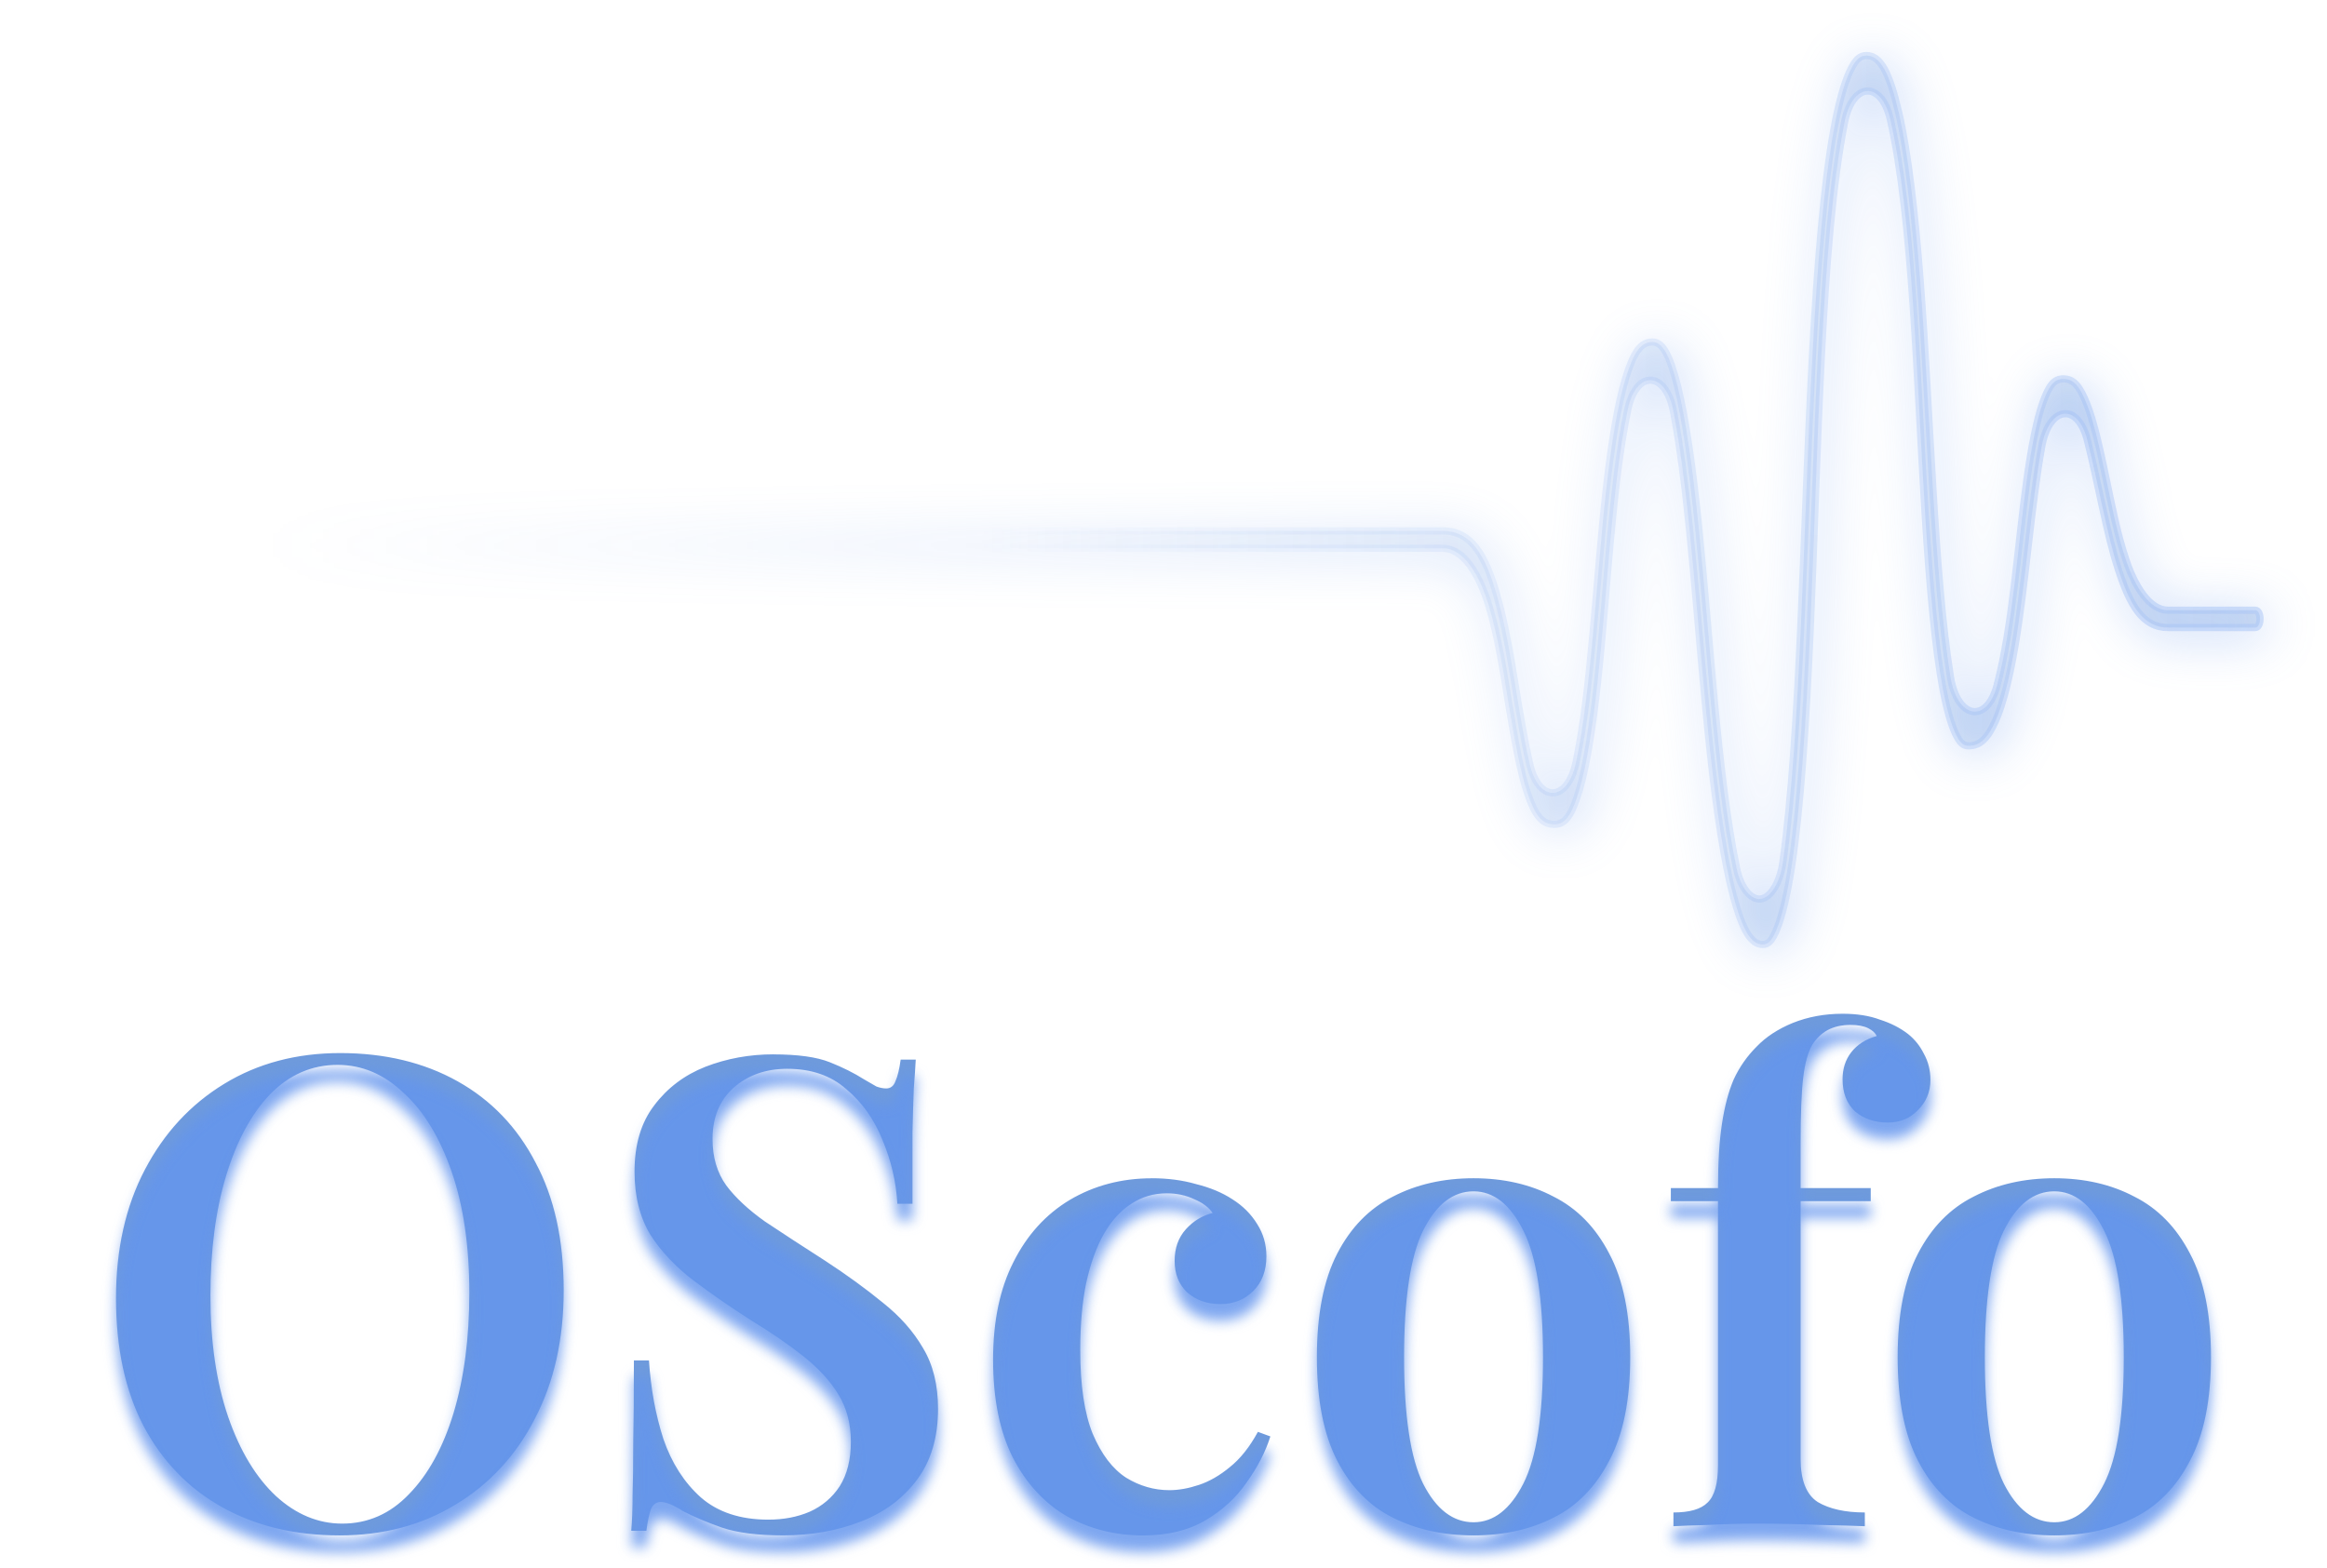
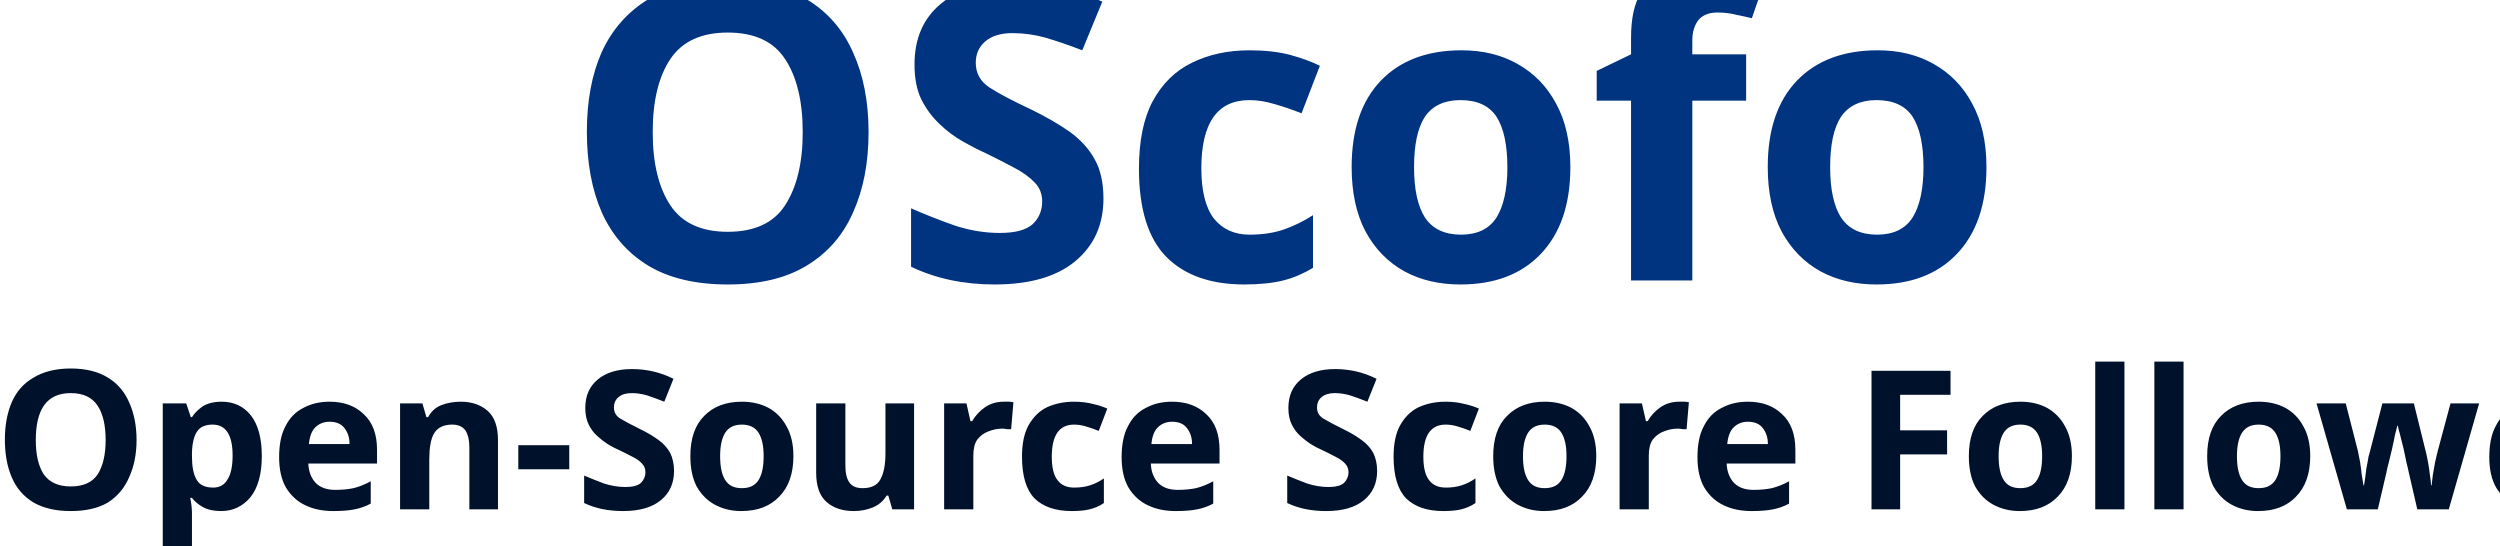
- <svg xmlns="http://www.w3.org/2000/svg" xmlns:xlink="http://www.w3.org/1999/xlink" width="95.026mm" height="64.045mm" viewBox="0 0 95.026 64.045" version="1.1" id="svg1">
-   <defs id="defs1">
-     <linearGradient id="linearGradient6">
-       <stop style="stop-color:#6495ed;stop-opacity:0;" offset="0" id="stop5" />
-       <stop style="stop-color:#6495ed;stop-opacity:1;" offset="1" id="stop6" />
-     </linearGradient>
-     <linearGradient id="linearGradient3">
-       <stop style="stop-color:#6495ed;stop-opacity:0;" offset="0" id="stop3" />
-       <stop style="stop-color:#6495ed;stop-opacity:1;" offset="1" id="stop4" />
-     </linearGradient>
-     <linearGradient id="linearGradient1">
-       <stop style="stop-color:#5186d5;stop-opacity:0;" offset="0" id="stop1" />
-       <stop style="stop-color:#5186d5;stop-opacity:1;" offset="1" id="stop2" />
-     </linearGradient>
-     <linearGradient xlink:href="#linearGradient1" id="linearGradient2" x1="39.99" y1="67.588" x2="131.913" y2="67.588" gradientUnits="userSpaceOnUse" gradientTransform="matrix(0.9940401,0,0,0.993578,10.17962,46.9074)" />
-     <linearGradient xlink:href="#linearGradient3" id="linearGradient4" x1="39.99" y1="67.588" x2="131.913" y2="67.588" gradientUnits="userSpaceOnUse" gradientTransform="matrix(0.9940401,0,0,0.993578,10.17962,46.9074)" />
-     <linearGradient xlink:href="#linearGradient6" id="linearGradient2-0" x1="39.99" y1="67.588" x2="131.913" y2="67.588" gradientUnits="userSpaceOnUse" gradientTransform="matrix(0.9881156,0,0,0.9871972,-19.15718,45.42687)" />
-     <filter style="color-interpolation-filters:sRGB" id="filter4" x="-0.029" y="-0.072" width="1.058" height="1.144">
-       <feGaussianBlur stdDeviation="1.013" id="feGaussianBlur4" />
-     </filter>
-     <filter style="color-interpolation-filters:sRGB" id="filter5" x="-0.008" y="-0.03" width="1.015" height="1.061">
-       <feGaussianBlur stdDeviation="0.27" id="feGaussianBlur5" />
-     </filter>
-   </defs>
-   <g id="layer1" transform="translate(-10,-46.89283)">
-     <path style="font-weight:600;font-size:26.768px;font-family:'Playfair Display';-inkscape-font-specification:'Playfair Display Semi-Bold';text-align:center;text-anchor:middle;opacity:0.832;fill:#5186d5;fill-rule:evenodd;stroke-width:1.3" d="m 23.892,89.907 q 2.73,0 4.791,1.151 2.061,1.151 3.185,3.319 1.151,2.141 1.151,5.22 0,2.998 -1.178,5.247 -1.151,2.249 -3.239,3.507 -2.061,1.258 -4.738,1.258 -2.73,0 -4.791,-1.151 -2.061,-1.151 -3.212,-3.319 -1.124,-2.168 -1.124,-5.22 0,-2.998 1.178,-5.247 1.178,-2.249 3.239,-3.507 2.061,-1.258 4.738,-1.258 z m -0.107,0.482 q -1.579,0 -2.757,1.205 -1.151,1.205 -1.793,3.319 -0.642,2.115 -0.642,4.899 0,2.837 0.723,4.952 0.723,2.088 1.954,3.239 1.231,1.124 2.704,1.124 1.579,0 2.73,-1.205 1.178,-1.205 1.82,-3.319 0.642,-2.141 0.642,-4.899 0,-2.864 -0.723,-4.952 -0.723,-2.088 -1.954,-3.212 -1.205,-1.151 -2.704,-1.151 z m 17.801,-0.428 q 1.499,0 2.302,0.321 0.803,0.321 1.392,0.696 0.321,0.187 0.509,0.294 0.214,0.08 0.402,0.08 0.268,0 0.375,-0.294 0.134,-0.294 0.214,-0.883 h 0.616 q -0.027,0.509 -0.08,1.178 -0.027,0.669 -0.054,1.793 0,1.097 0,2.918 h -0.616 q -0.08,-1.365 -0.616,-2.623 -0.509,-1.258 -1.472,-2.061 -0.937,-0.83 -2.409,-0.83 -1.312,0 -2.195,0.776 -0.857,0.776 -0.857,2.088 0,1.124 0.562,1.901 0.562,0.75 1.579,1.472 1.044,0.696 2.463,1.606 1.312,0.857 2.356,1.713 1.044,0.83 1.633,1.847 0.616,1.017 0.616,2.489 0,1.74 -0.857,2.891 -0.857,1.151 -2.302,1.713 -1.445,0.562 -3.159,0.562 -1.579,0 -2.516,-0.321 -0.91,-0.321 -1.579,-0.669 -0.589,-0.375 -0.91,-0.375 -0.268,0 -0.402,0.294 -0.107,0.294 -0.187,0.883 h -0.616 q 0.054,-0.616 0.054,-1.445 0.027,-0.83 0.027,-2.141 0.027,-1.338 0.027,-3.373 h 0.616 q 0.107,1.713 0.589,3.212 0.509,1.472 1.526,2.382 1.044,0.91 2.757,0.91 0.937,0 1.686,-0.321 0.776,-0.348 1.231,-1.044 0.455,-0.723 0.455,-1.82 0,-1.097 -0.509,-1.927 -0.509,-0.83 -1.419,-1.553 -0.91,-0.723 -2.141,-1.472 -1.258,-0.803 -2.356,-1.633 -1.097,-0.83 -1.767,-1.874 -0.642,-1.071 -0.642,-2.57 0,-1.66 0.803,-2.704 0.803,-1.071 2.088,-1.579 1.312,-0.509 2.784,-0.509 z m 15.445,5.059 q 0.99,0 1.82,0.241 0.857,0.214 1.472,0.616 0.642,0.402 1.017,1.017 0.375,0.589 0.375,1.312 0,0.883 -0.535,1.419 -0.535,0.535 -1.338,0.535 -0.83,0 -1.365,-0.482 -0.509,-0.482 -0.509,-1.285 0,-0.776 0.455,-1.285 0.455,-0.509 1.097,-0.669 -0.241,-0.348 -0.75,-0.562 -0.509,-0.241 -1.124,-0.241 -0.803,0 -1.445,0.428 -0.642,0.402 -1.124,1.231 -0.455,0.803 -0.723,2.008 -0.241,1.178 -0.241,2.73 0,2.168 0.509,3.426 0.535,1.258 1.365,1.793 0.83,0.509 1.767,0.509 0.562,0 1.205,-0.214 0.642,-0.214 1.258,-0.723 0.642,-0.509 1.151,-1.445 l 0.509,0.187 q -0.294,0.937 -0.964,1.874 -0.642,0.937 -1.686,1.553 -1.044,0.616 -2.543,0.616 -1.713,0 -3.105,-0.776 -1.392,-0.803 -2.222,-2.409 -0.803,-1.606 -0.803,-3.988 0,-2.356 0.83,-3.988 0.83,-1.66 2.302,-2.543 1.499,-0.883 3.346,-0.883 z m 13.143,0 q 1.847,0 3.266,0.75 1.445,0.723 2.275,2.329 0.857,1.606 0.857,4.229 0,2.623 -0.857,4.229 -0.83,1.606 -2.275,2.329 -1.419,0.723 -3.266,0.723 -1.847,0 -3.292,-0.723 -1.445,-0.723 -2.275,-2.329 -0.83,-1.606 -0.83,-4.229 0,-2.623 0.83,-4.229 0.83,-1.606 2.275,-2.329 1.445,-0.75 3.292,-0.75 z m 0,0.535 q -1.258,0 -2.061,1.606 -0.776,1.579 -0.776,5.166 0,3.587 0.776,5.166 0.803,1.579 2.061,1.579 1.231,0 2.034,-1.579 0.803,-1.579 0.803,-5.166 0,-3.587 -0.803,-5.166 -0.803,-1.606 -2.034,-1.606 z m 15.07,-7.254 q 0.883,0 1.526,0.241 0.669,0.214 1.151,0.589 0.402,0.321 0.642,0.803 0.268,0.482 0.268,1.071 0,0.723 -0.509,1.231 -0.482,0.509 -1.231,0.509 -0.803,0 -1.338,-0.455 -0.509,-0.482 -0.509,-1.312 0,-0.642 0.348,-1.097 0.375,-0.482 1.044,-0.669 -0.08,-0.187 -0.348,-0.321 -0.268,-0.134 -0.723,-0.134 -0.535,0 -0.937,0.214 -0.375,0.214 -0.616,0.589 -0.268,0.455 -0.375,1.338 -0.107,0.883 -0.107,2.677 v 1.847 h 2.864 v 0.535 h -2.864 v 10.52 q 0,1.312 0.696,1.767 0.723,0.428 1.927,0.428 v 0.562 q -0.669,-0.027 -1.874,-0.053 -1.205,-0.053 -2.57,-0.053 -0.964,0 -1.927,0.053 -0.964,0.027 -1.445,0.053 v -0.562 q 0.99,0 1.392,-0.402 0.428,-0.402 0.428,-1.526 V 95.956 H 78.231 v -0.535 h 1.927 q 0,-1.579 0.161,-2.623 0.161,-1.071 0.482,-1.82 0.348,-0.75 0.937,-1.338 0.562,-0.589 1.472,-0.964 0.937,-0.375 2.034,-0.375 z m 8.646,6.719 q 1.847,0 3.266,0.75 1.445,0.723 2.275,2.329 0.857,1.606 0.857,4.229 0,2.623 -0.857,4.229 -0.83,1.606 -2.275,2.329 -1.419,0.723 -3.266,0.723 -1.847,0 -3.292,-0.723 -1.445,-0.723 -2.275,-2.329 -0.83,-1.606 -0.83,-4.229 0,-2.623 0.83,-4.229 0.83,-1.606 2.275,-2.329 1.445,-0.75 3.292,-0.75 z m 0,0.535 q -1.258,0 -2.061,1.606 -0.776,1.579 -0.776,5.166 0,3.587 0.776,5.166 0.803,1.579 2.061,1.579 1.231,0 2.034,-1.579 0.803,-1.579 0.803,-5.166 0,-3.587 -0.803,-5.166 -0.803,-1.606 -2.034,-1.606 z" id="text1" aria-label="OScofo" />
-     <path style="font-weight:600;font-size:26.768px;font-family:'Playfair Display';-inkscape-font-specification:'Playfair Display Semi-Bold';text-align:center;text-anchor:middle;opacity:0.832;fill:#6495ed;fill-rule:evenodd;stroke-width:1.3;filter:url(#filter5)" d="m 23.892,90.589 q 2.73,0 4.791,1.151 2.061,1.151 3.185,3.319 1.151,2.141 1.151,5.22 0,2.998 -1.178,5.247 -1.151,2.249 -3.239,3.507 -2.061,1.258 -4.738,1.258 -2.73,0 -4.791,-1.151 -2.061,-1.151 -3.212,-3.319 -1.124,-2.168 -1.124,-5.22 0,-2.998 1.178,-5.247 1.178,-2.249 3.239,-3.507 2.061,-1.258 4.738,-1.258 z m -0.107,0.482 q -1.579,0 -2.757,1.205 -1.151,1.205 -1.793,3.319 -0.642,2.115 -0.642,4.899 0,2.837 0.723,4.952 0.723,2.088 1.954,3.239 1.231,1.124 2.704,1.124 1.579,0 2.73,-1.205 1.178,-1.205 1.82,-3.319 0.642,-2.141 0.642,-4.899 0,-2.864 -0.723,-4.952 -0.723,-2.088 -1.954,-3.212 -1.205,-1.151 -2.704,-1.151 z m 17.801,-0.428 q 1.499,0 2.302,0.321 0.803,0.321 1.392,0.696 0.321,0.187 0.509,0.294 0.214,0.08 0.402,0.08 0.268,0 0.375,-0.294 0.134,-0.294 0.214,-0.883 h 0.616 q -0.027,0.509 -0.08,1.178 -0.027,0.669 -0.054,1.793 0,1.097 0,2.918 h -0.616 q -0.08,-1.365 -0.616,-2.623 -0.509,-1.258 -1.472,-2.061 -0.937,-0.83 -2.409,-0.83 -1.312,0 -2.195,0.776 -0.857,0.776 -0.857,2.088 0,1.124 0.562,1.901 0.562,0.75 1.579,1.472 1.044,0.696 2.463,1.606 1.312,0.857 2.356,1.713 1.044,0.83 1.633,1.847 0.616,1.017 0.616,2.489 0,1.74 -0.857,2.891 -0.857,1.151 -2.302,1.713 -1.445,0.562 -3.159,0.562 -1.579,0 -2.516,-0.321 -0.91,-0.321 -1.579,-0.669 -0.589,-0.375 -0.91,-0.375 -0.268,0 -0.402,0.294 -0.107,0.294 -0.187,0.883 h -0.616 q 0.054,-0.616 0.054,-1.445 0.027,-0.83 0.027,-2.141 0.027,-1.338 0.027,-3.373 h 0.616 q 0.107,1.713 0.589,3.212 0.509,1.472 1.526,2.382 1.044,0.91 2.757,0.91 0.937,0 1.686,-0.321 0.776,-0.348 1.231,-1.044 0.455,-0.723 0.455,-1.82 0,-1.097 -0.509,-1.927 -0.509,-0.83 -1.419,-1.553 -0.91,-0.723 -2.141,-1.472 -1.258,-0.803 -2.356,-1.633 -1.097,-0.83 -1.767,-1.874 -0.642,-1.071 -0.642,-2.57 0,-1.66 0.803,-2.704 0.803,-1.071 2.088,-1.579 1.312,-0.509 2.784,-0.509 z m 15.445,5.059 q 0.99,0 1.82,0.241 0.857,0.214 1.472,0.616 0.642,0.402 1.017,1.017 0.375,0.589 0.375,1.312 0,0.883 -0.535,1.419 -0.535,0.535 -1.338,0.535 -0.83,0 -1.365,-0.482 -0.509,-0.482 -0.509,-1.285 0,-0.776 0.455,-1.285 0.455,-0.509 1.097,-0.669 -0.241,-0.348 -0.75,-0.562 -0.509,-0.241 -1.124,-0.241 -0.803,0 -1.445,0.428 -0.642,0.402 -1.124,1.231 -0.455,0.803 -0.723,2.008 -0.241,1.178 -0.241,2.73 0,2.168 0.509,3.426 0.535,1.258 1.365,1.793 0.83,0.509 1.767,0.509 0.562,0 1.205,-0.214 0.642,-0.214 1.258,-0.723 0.642,-0.509 1.151,-1.445 l 0.509,0.187 q -0.294,0.937 -0.964,1.874 -0.642,0.937 -1.686,1.553 -1.044,0.616 -2.543,0.616 -1.713,0 -3.105,-0.776 -1.392,-0.803 -2.222,-2.409 -0.803,-1.606 -0.803,-3.988 0,-2.356 0.83,-3.988 0.83,-1.66 2.302,-2.543 1.499,-0.883 3.346,-0.883 z m 13.143,0 q 1.847,0 3.266,0.75 1.445,0.723 2.275,2.329 0.857,1.606 0.857,4.229 0,2.623 -0.857,4.229 -0.83,1.606 -2.275,2.329 -1.419,0.723 -3.266,0.723 -1.847,0 -3.292,-0.723 -1.445,-0.723 -2.275,-2.329 -0.83,-1.606 -0.83,-4.229 0,-2.623 0.83,-4.229 0.83,-1.606 2.275,-2.329 1.445,-0.75 3.292,-0.75 z m 0,0.535 q -1.258,0 -2.061,1.606 -0.776,1.579 -0.776,5.166 0,3.587 0.776,5.166 0.803,1.579 2.061,1.579 1.231,0 2.034,-1.579 0.803,-1.579 0.803,-5.166 0,-3.587 -0.803,-5.166 -0.803,-1.606 -2.034,-1.606 z m 15.07,-7.254 q 0.883,0 1.526,0.241 0.669,0.214 1.151,0.589 0.402,0.321 0.642,0.803 0.268,0.482 0.268,1.071 0,0.723 -0.509,1.231 -0.482,0.509 -1.231,0.509 -0.803,0 -1.338,-0.455 -0.509,-0.482 -0.509,-1.312 0,-0.642 0.348,-1.097 0.375,-0.482 1.044,-0.669 -0.08,-0.187 -0.348,-0.321 -0.268,-0.134 -0.723,-0.134 -0.535,0 -0.937,0.214 -0.375,0.214 -0.616,0.589 -0.268,0.455 -0.375,1.338 -0.107,0.883 -0.107,2.677 v 1.847 h 2.864 v 0.535 h -2.864 v 10.52 q 0,1.312 0.696,1.767 0.723,0.428 1.927,0.428 v 0.562 q -0.669,-0.027 -1.874,-0.053 -1.205,-0.053 -2.57,-0.053 -0.964,0 -1.927,0.053 -0.964,0.027 -1.445,0.053 v -0.562 q 0.99,0 1.392,-0.402 0.428,-0.402 0.428,-1.526 V 96.639 H 78.231 v -0.535 h 1.927 q 0,-1.579 0.161,-2.623 0.161,-1.071 0.482,-1.82 0.348,-0.75 0.937,-1.338 0.562,-0.589 1.472,-0.964 0.937,-0.375 2.034,-0.375 z m 8.646,6.719 q 1.847,0 3.266,0.75 1.445,0.723 2.275,2.329 0.857,1.606 0.857,4.229 0,2.623 -0.857,4.229 -0.83,1.606 -2.275,2.329 -1.419,0.723 -3.266,0.723 -1.847,0 -3.292,-0.723 -1.445,-0.723 -2.275,-2.329 -0.83,-1.606 -0.83,-4.229 0,-2.623 0.83,-4.229 0.83,-1.606 2.275,-2.329 1.445,-0.75 3.292,-0.75 z m 0,0.535 q -1.258,0 -2.061,1.606 -0.776,1.579 -0.776,5.166 0,3.587 0.776,5.166 0.803,1.579 2.061,1.579 1.231,0 2.034,-1.579 0.803,-1.579 0.803,-5.166 0,-3.587 -0.803,-5.166 -0.803,-1.606 -2.034,-1.606 z" id="text1-5" aria-label="OScofo" />
-     <g id="g4" transform="matrix(1.005996,0,0,1.006463,-0.2406528,-0.3177526)" style="stroke-width:0.994">
-       <g id="g1">
-         <path id="path1-8" style="display:inline;opacity:0.469;fill:url(#linearGradient2);fill-opacity:1;stroke:url(#linearGradient4);stroke-width:0.293;stroke-dasharray:none" d="m 85.939,49.161 c -0.268,0 -0.454,0.178 -0.679,0.664 -0.225,0.486 -0.455,1.309 -0.651,2.407 -0.394,2.195 -0.657,5.427 -0.85,8.984 -0.384,7.111 -0.486,15.471 -1.206,20.672 -0.121,0.89 -0.523,1.456 -0.902,1.503 -0.379,0.047 -0.807,-0.411 -0.982,-1.257 l -8e-4,-0.002 c -0.779,-3.793 -1.075,-9.321 -1.542,-13.892 -0.234,-2.286 -0.51,-4.319 -0.846,-5.646 -0.336,-1.327 -0.622,-1.807 -1.027,-1.807 -0.48,0 -0.766,0.433 -1.087,1.483 -0.321,1.05 -0.583,2.688 -0.789,4.535 -0.413,3.692 -0.596,8.104 -1.224,11.046 -0.339,1.607 -1.499,1.656 -1.872,0.083 v -0.002 C 71.823,75.993 71.572,73.517 71.088,71.612 70.603,69.707 70.044,68.454 68.755,68.454 H 12.401 c -0.118,0 -0.189,0.166 -0.189,0.35 0,0.184 0.074,0.356 0.189,0.356 h 56.354 c 0.84,0 1.486,1.082 1.864,2.338 0.378,1.256 0.596,2.724 0.824,4.112 0.228,1.388 0.465,2.687 0.755,3.522 0.29,0.835 0.552,1.232 1.085,1.232 0.448,0 0.706,-0.392 1.006,-1.397 0.3,-1.005 0.546,-2.59 0.742,-4.394 0.392,-3.605 0.58,-7.989 1.226,-11.044 0.337,-1.613 1.524,-1.58 1.846,0.038 8.1e-4,0.004 0.002,0.007 0.003,0.011 0.702,3.618 0.991,9.196 1.501,13.884 0.255,2.344 0.565,4.446 0.941,5.832 0.376,1.387 0.715,1.944 1.189,1.944 0.227,0 0.375,-0.15 0.581,-0.657 0.206,-0.508 0.418,-1.391 0.594,-2.553 0.353,-2.323 0.573,-5.711 0.741,-9.396 0.335,-7.368 0.431,-15.84 1.402,-20.764 0.319,-1.639 1.503,-1.704 1.863,-0.096 0.918,4.075 1.064,10.584 1.417,16.144 0.176,2.78 0.4,5.306 0.72,6.987 0.16,0.841 0.344,1.455 0.516,1.804 0.172,0.349 0.305,0.47 0.519,0.47 0.489,0 0.794,-0.341 1.098,-1.025 0.304,-0.684 0.569,-1.756 0.785,-3.026 0.432,-2.539 0.657,-5.746 1.092,-8.126 5.1e-4,-0.004 8.7e-4,-0.007 0.002,-0.011 0.305,-1.618 1.462,-1.751 1.846,-0.208 0.444,1.75 0.774,3.755 1.25,5.218 0.476,1.465 0.988,2.377 2.023,2.377 h 3.545 c 0.118,0 0.189,-0.166 0.189,-0.35 0,-0.189 -0.071,-0.353 -0.189,-0.353 h -3.545 c -0.74,0 -1.325,-0.928 -1.69,-1.99 -0.366,-1.062 -0.602,-2.297 -0.845,-3.457 -0.242,-1.16 -0.489,-2.236 -0.764,-2.927 -0.275,-0.69 -0.514,-1.015 -0.952,-1.015 -0.381,0 -0.584,0.274 -0.831,0.967 -0.247,0.693 -0.468,1.824 -0.651,3.143 -0.367,2.639 -0.574,5.929 -1.208,8.331 -2.6e-4,0.002 -5.3e-4,0.003 -8e-4,0.005 -0.417,1.565 -1.614,1.352 -1.89,-0.35 v -0.003 c -0.667,-4.146 -0.81,-10.619 -1.23,-16.086 -0.21,-2.733 -0.49,-5.195 -0.873,-6.828 -0.382,-1.634 -0.747,-2.301 -1.308,-2.301 z" />
-         <path id="path1-8-2" style="display:inline;opacity:0.469;fill:url(#linearGradient2-0);fill-opacity:1;stroke:url(#linearGradient2-0);stroke-width:0.293;stroke-dasharray:none;filter:url(#filter4)" d="m 86.156,49.485 c -0.267,0 -0.452,0.177 -0.676,0.661 -0.224,0.484 -0.453,1.303 -0.649,2.396 -0.392,2.186 -0.655,5.402 -0.846,8.943 -0.382,7.079 -0.483,15.402 -1.201,20.58 -0.12,0.886 -0.52,1.449 -0.898,1.496 -0.378,0.046 -0.803,-0.409 -0.977,-1.252 l -8e-4,-0.002 c -0.776,-3.776 -1.07,-9.279 -1.535,-13.83 -0.233,-2.275 -0.508,-4.3 -0.843,-5.621 -0.334,-1.321 -0.619,-1.799 -1.022,-1.799 -0.478,0 -0.763,0.431 -1.082,1.477 -0.319,1.046 -0.58,2.676 -0.786,4.515 -0.411,3.675 -0.593,8.068 -1.219,10.996 -0.338,1.6 -1.492,1.649 -1.864,0.083 v -0.002 C 72.103,76.196 71.853,73.731 71.37,71.835 70.888,69.938 70.332,68.692 69.048,68.692 H 12.945 c -0.118,0 -0.188,0.165 -0.188,0.348 0,0.183 0.074,0.354 0.188,0.354 h 56.103 c 0.836,0 1.479,1.077 1.856,2.328 0.376,1.25 0.593,2.712 0.82,4.093 0.227,1.381 0.463,2.675 0.751,3.506 0.289,0.831 0.549,1.226 1.08,1.226 0.446,0 0.703,-0.39 1.001,-1.391 0.299,-1 0.544,-2.579 0.739,-4.374 0.39,-3.589 0.577,-7.953 1.22,-10.995 0.336,-1.606 1.517,-1.573 1.838,0.038 8.1e-4,0.004 0.002,0.007 0.003,0.011 0.699,3.602 0.987,9.155 1.494,13.822 0.254,2.333 0.562,4.426 0.936,5.806 0.374,1.381 0.712,1.935 1.183,1.935 0.226,0 0.373,-0.149 0.578,-0.655 0.205,-0.505 0.416,-1.385 0.592,-2.542 0.351,-2.313 0.571,-5.685 0.738,-9.354 0.333,-7.335 0.43,-15.769 1.396,-20.671 0.318,-1.632 1.497,-1.696 1.854,-0.096 0.914,4.057 1.06,10.537 1.411,16.071 0.176,2.768 0.398,5.282 0.717,6.956 0.159,0.837 0.343,1.449 0.514,1.796 0.171,0.347 0.303,0.468 0.516,0.468 0.487,0 0.79,-0.34 1.093,-1.02 0.302,-0.68 0.566,-1.749 0.782,-3.012 0.43,-2.528 0.655,-5.72 1.087,-8.089 5.1e-4,-0.004 8.7e-4,-0.007 0.002,-0.011 0.304,-1.611 1.455,-1.743 1.838,-0.208 0.442,1.742 0.771,3.738 1.244,5.195 0.474,1.459 0.983,2.366 2.014,2.366 h 3.529 c 0.118,0 0.188,-0.165 0.188,-0.348 0,-0.188 -0.071,-0.351 -0.188,-0.351 h -3.529 c -0.737,0 -1.319,-0.924 -1.683,-1.981 -0.364,-1.057 -0.6,-2.287 -0.841,-3.442 -0.241,-1.155 -0.487,-2.226 -0.761,-2.914 -0.274,-0.687 -0.512,-1.011 -0.948,-1.011 -0.379,0 -0.581,0.273 -0.827,0.963 -0.246,0.689 -0.466,1.816 -0.649,3.129 -0.366,2.627 -0.571,5.902 -1.202,8.294 -2.6e-4,0.002 -5.3e-4,0.003 -8e-4,0.005 -0.415,1.558 -1.607,1.346 -1.881,-0.348 v -0.003 c -0.664,-4.127 -0.806,-10.572 -1.224,-16.014 -0.209,-2.721 -0.488,-5.171 -0.869,-6.798 -0.381,-1.626 -0.743,-2.291 -1.302,-2.291 z" />
-       </g>
-     </g>
+ <svg xmlns="http://www.w3.org/2000/svg" width="68.226mm" height="14.874mm" viewBox="0 0 68.226 14.874" version="1.1" id="svg1">
+   <defs id="defs1" />
+   <g id="layer1" transform="translate(-33.63646,-98.97888)">
+     <text xml:space="preserve" style="font-size:11.289px;writing-mode:lr-tb;direction:ltr;fill:#003380;stroke-width:0.265" x="48.997" y="106.635" id="text1">
+       <tspan id="tspan1" style="font-style:normal;font-variant:normal;font-weight:bold;font-stretch:normal;font-size:11.289px;font-family:'Proxima Nova';-inkscape-font-specification:'Proxima Nova Bold';fill:#003380;stroke-width:0.265" x="48.997" y="106.635">OScofo</tspan>
+     </text>
+     <text xml:space="preserve" style="font-size:5.292px;writing-mode:lr-tb;direction:ltr;fill:#00112b;stroke-width:0.265" x="33.456" y="112.879" id="text2">
+       <tspan id="tspan2" style="font-style:normal;font-variant:normal;font-weight:bold;font-stretch:normal;font-size:5.292px;font-family:'Proxima Nova';-inkscape-font-specification:'Proxima Nova Bold';fill:#00112b;stroke-width:0.265" x="33.456" y="112.879">Open-Source Score Follower</tspan>
+     </text>
  </g>
</svg>
